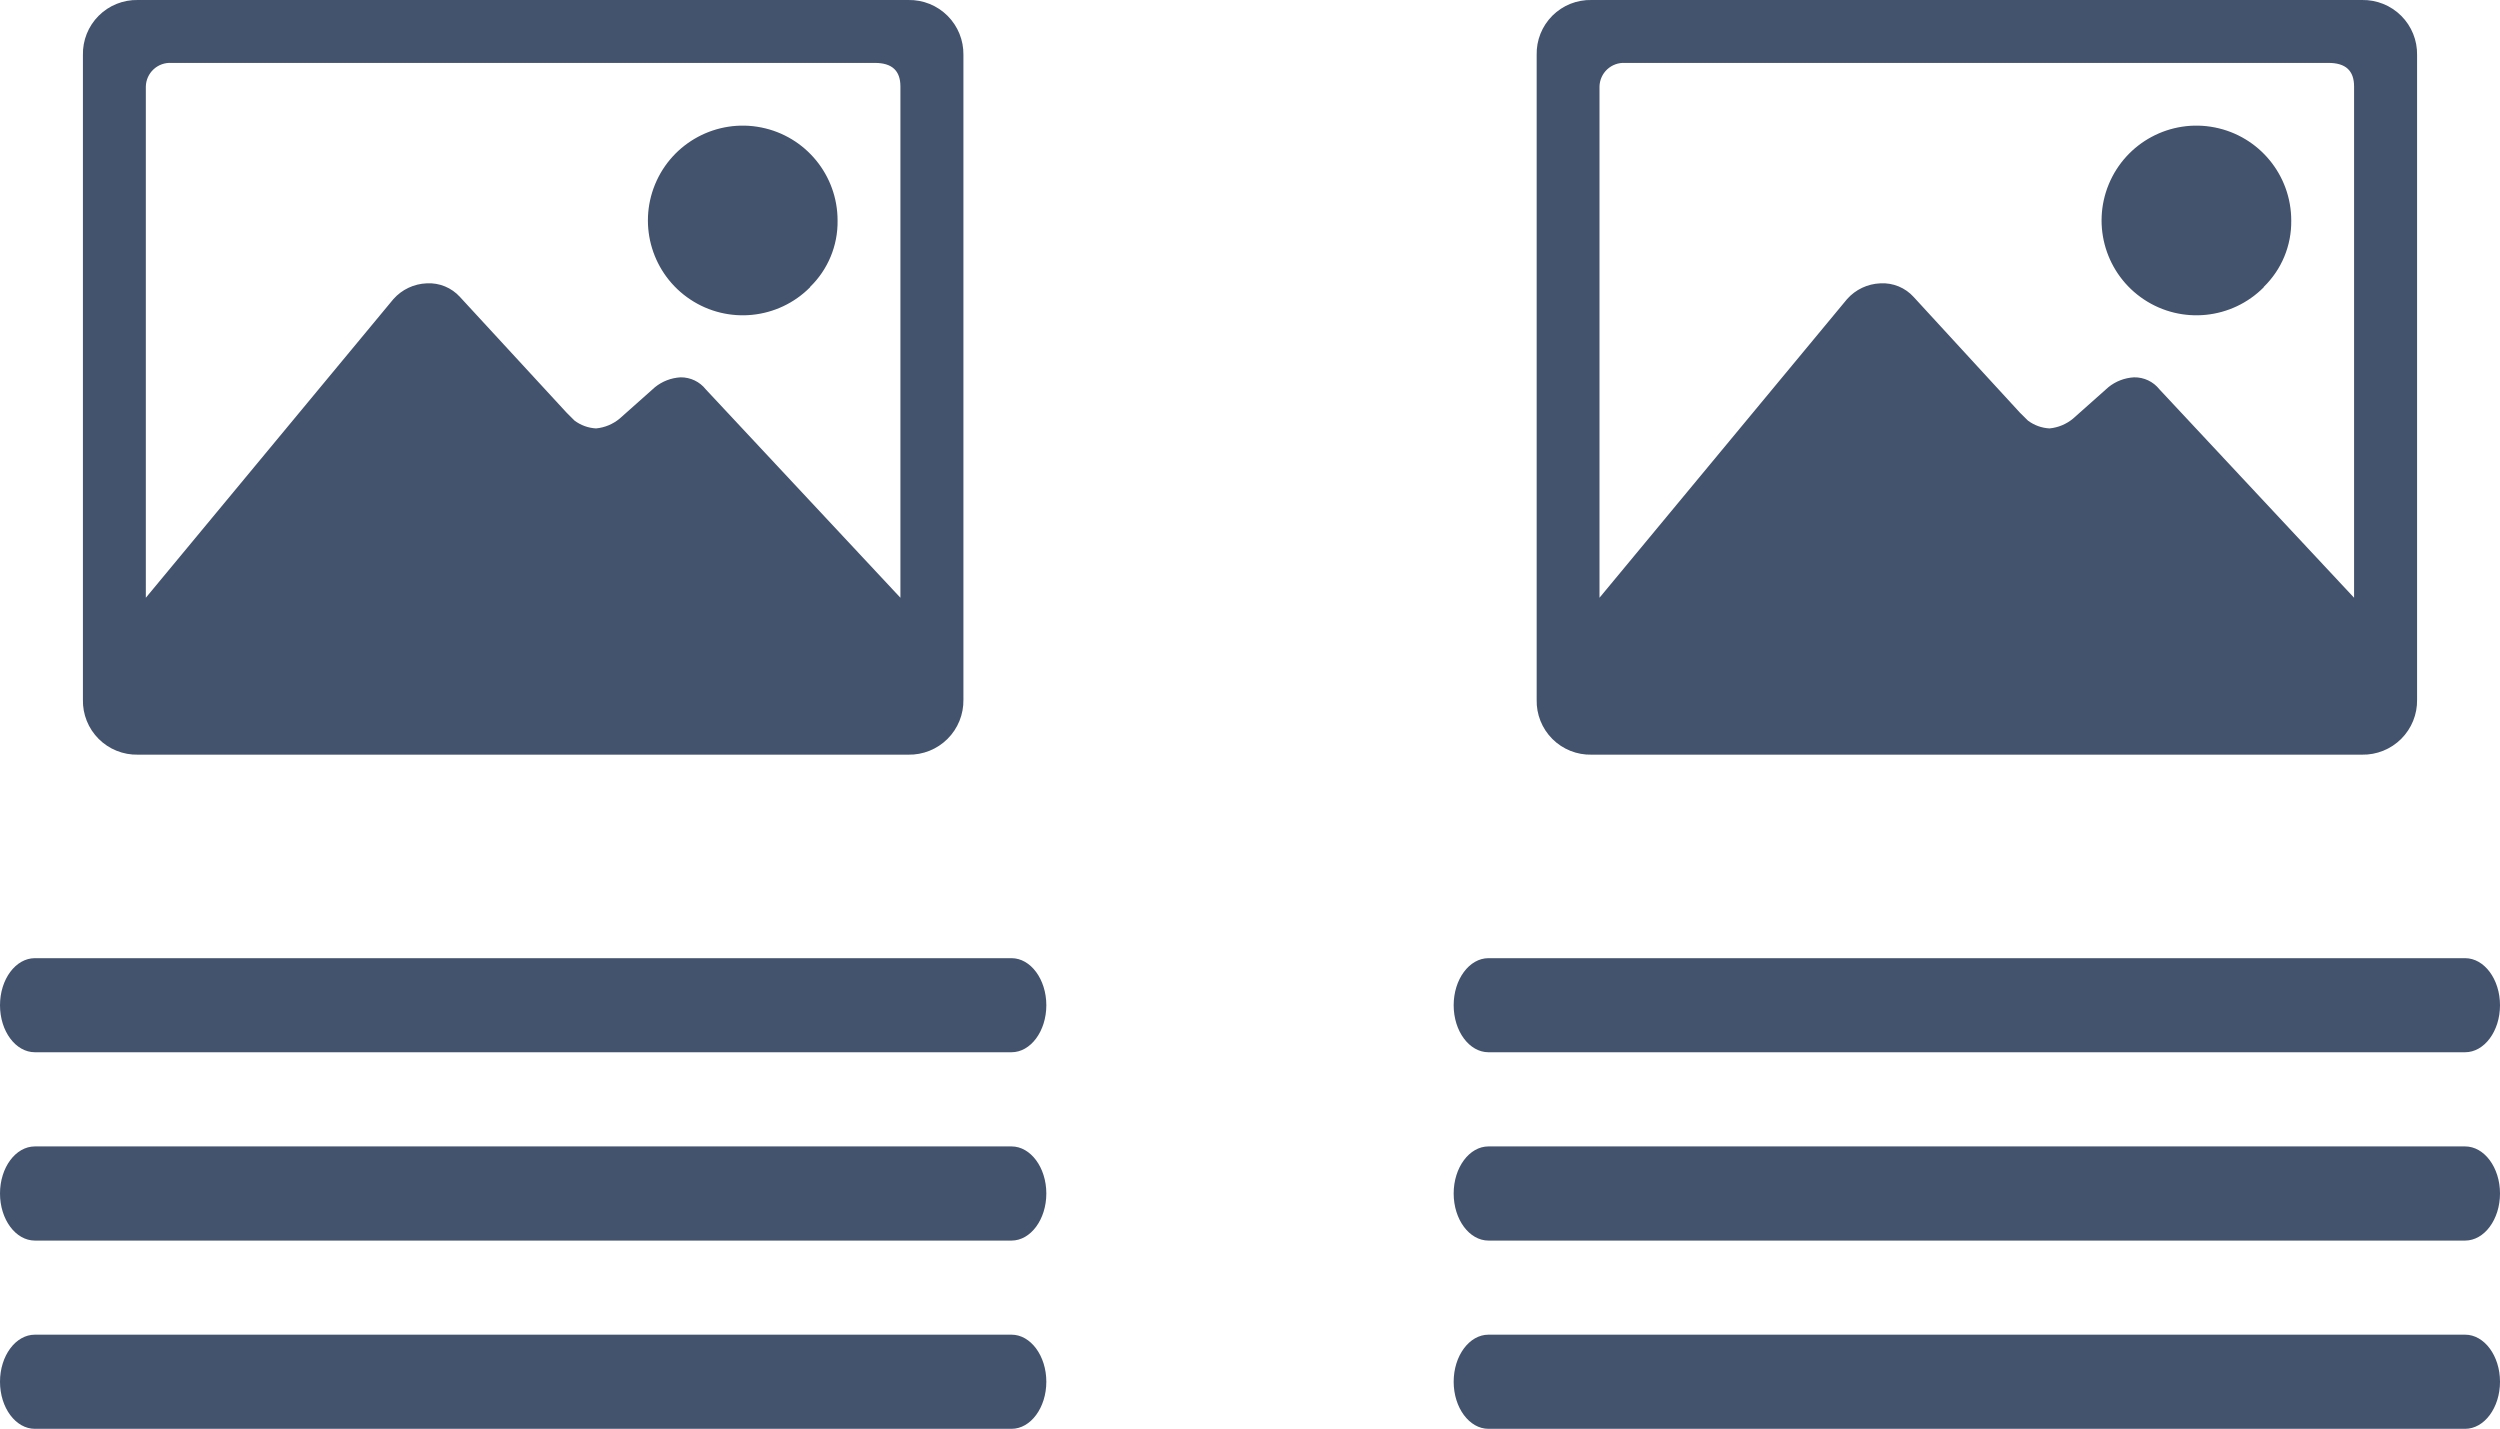
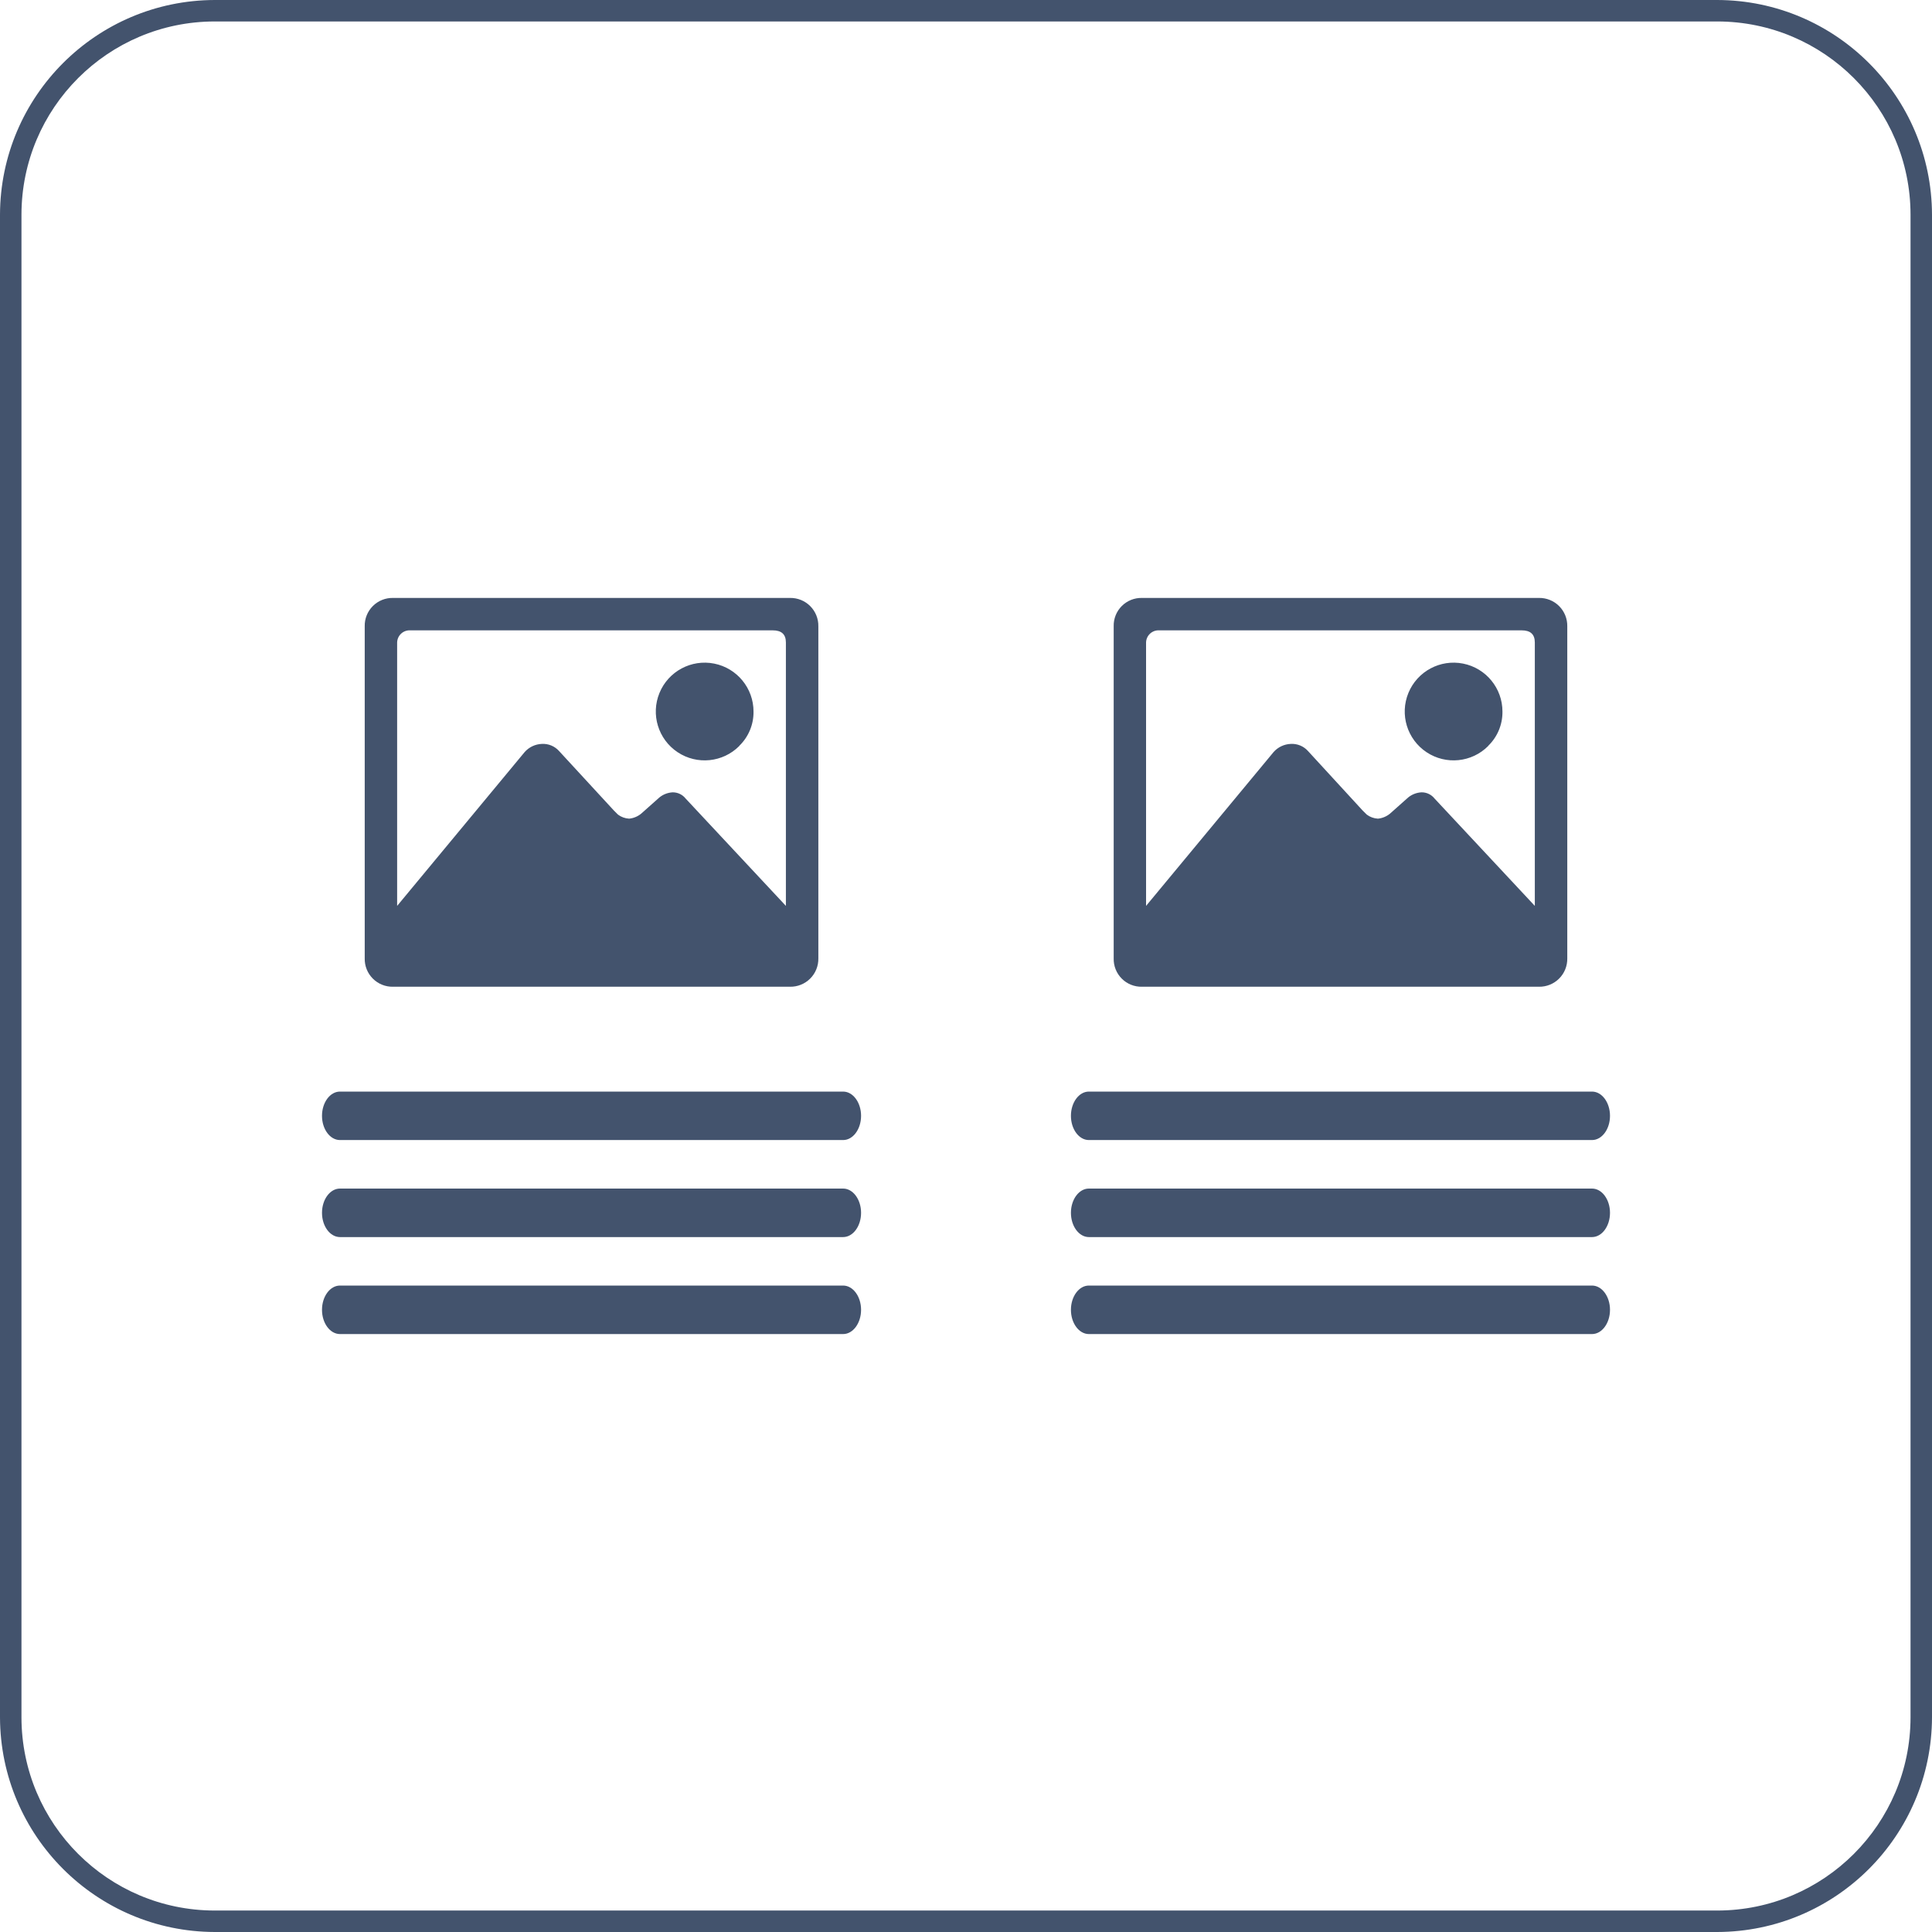
- <svg xmlns="http://www.w3.org/2000/svg" id="_2_Boxes" data-name="2 Boxes" viewBox="0 0 30 17.145">
+ <svg xmlns="http://www.w3.org/2000/svg" viewBox="0 0 45 45">
  <defs>
    <style>.cls-1{fill:#43536d;}</style>
  </defs>
-   <path class="cls-1" d="M22.138,32.443H10.419c-.231,0-.419.253-.419.565s.188.565.419.565H22.138c.23,0,.418-.254.418-.565S22.368,32.443,22.138,32.443Z" transform="translate(-10 -16.427)" />
-   <path class="cls-1" d="M22.138,30.184H10.419c-.231,0-.419.253-.419.565s.188.565.419.565H22.138c.23,0,.418-.254.418-.565S22.368,30.184,22.138,30.184Z" transform="translate(-10 -16.427)" />
-   <path class="cls-1" d="M10.419,29.054H22.138c.23,0,.418-.253.418-.564s-.188-.565-.418-.565H10.419c-.231,0-.419.253-.419.565S10.188,29.054,10.419,29.054Z" transform="translate(-10 -16.427)" />
-   <path class="cls-1" d="M20.9,16.427a.649.649,0,0,1,.661.66v7.736a.649.649,0,0,1-.661.66H11.655a.646.646,0,0,1-.66-.66V17.087a.646.646,0,0,1,.66-.66ZM18.47,21.1l2.335,2.5V17.465c0-.189-.1-.283-.306-.283H12.057a.29.29,0,0,0-.307.283V23.6l2.971-3.584a.563.563,0,0,1,.4-.189.5.5,0,0,1,.4.165L16.8,21.38l.094.094a.474.474,0,0,0,.259.094.518.518,0,0,0,.283-.118l.424-.377a.536.536,0,0,1,.307-.118A.38.38,0,0,1,18.47,21.1Zm1.251-1.226a1.138,1.138,0,1,1,.33-.8A1.088,1.088,0,0,1,19.721,19.87Z" transform="translate(-10 -16.427)" />
-   <path class="cls-1" d="M39.581,32.443H27.862c-.23,0-.418.253-.418.565s.188.565.418.565H39.581c.231,0,.419-.254.419-.565S39.812,32.443,39.581,32.443Z" transform="translate(-10 -16.427)" />
-   <path class="cls-1" d="M39.581,30.184H27.862c-.23,0-.418.253-.418.565s.188.565.418.565H39.581c.231,0,.419-.254.419-.565S39.812,30.184,39.581,30.184Z" transform="translate(-10 -16.427)" />
-   <path class="cls-1" d="M27.862,29.054H39.581c.231,0,.419-.253.419-.564s-.188-.565-.419-.565H27.862c-.23,0-.418.253-.418.565S27.632,29.054,27.862,29.054Z" transform="translate(-10 -16.427)" />
-   <path class="cls-1" d="M38.344,16.427a.649.649,0,0,1,.661.66v7.736a.649.649,0,0,1-.661.66H29.1a.644.644,0,0,1-.66-.66V17.087a.644.644,0,0,1,.66-.66ZM35.914,21.1l2.335,2.5V17.465c0-.189-.1-.283-.306-.283H29.5a.29.29,0,0,0-.306.283V23.6l2.971-3.584a.563.563,0,0,1,.4-.189.5.5,0,0,1,.4.165L34.24,21.38l.095.094a.474.474,0,0,0,.259.094.518.518,0,0,0,.283-.118l.424-.377a.536.536,0,0,1,.307-.118A.38.38,0,0,1,35.914,21.1Zm1.251-1.226a1.138,1.138,0,1,1,.33-.8A1.09,1.09,0,0,1,37.165,19.87Z" transform="translate(-10 -16.427)" />
+   <g id="_2_Boxes" data-name="2 Boxes">
+     <path class="cls-1" d="M22.138,32.443H10.419c-.231,0-.419.253-.419.565s.188.565.419.565H22.138c.23,0,.418-.254.418-.565S22.368,32.443,22.138,32.443Z" transform="translate(-2.5 -2.5)" />
+     <path class="cls-1" d="M22.138,30.184H10.419c-.231,0-.419.253-.419.565s.188.565.419.565H22.138c.23,0,.418-.254.418-.565S22.368,30.184,22.138,30.184Z" transform="translate(-2.5 -2.5)" />
+     <path class="cls-1" d="M10.419,29.054H22.138c.23,0,.418-.253.418-.564s-.188-.565-.418-.565H10.419c-.231,0-.419.253-.419.565S10.188,29.054,10.419,29.054Z" transform="translate(-2.5 -2.5)" />
+     <path class="cls-1" d="M20.9,16.427a.649.649,0,0,1,.661.66v7.736a.649.649,0,0,1-.661.66H11.655a.646.646,0,0,1-.66-.66V17.087a.646.646,0,0,1,.66-.66ZM18.47,21.1l2.335,2.5V17.465c0-.189-.1-.283-.306-.283H12.057a.29.29,0,0,0-.307.283V23.6l2.971-3.584a.563.563,0,0,1,.4-.189.5.5,0,0,1,.4.165L16.8,21.38l.094.094a.474.474,0,0,0,.259.094.518.518,0,0,0,.283-.118l.424-.377a.536.536,0,0,1,.307-.118A.38.38,0,0,1,18.47,21.1Zm1.251-1.226a1.138,1.138,0,1,1,.33-.8A1.088,1.088,0,0,1,19.721,19.87Z" transform="translate(-2.5 -2.5)" />
+     <path class="cls-1" d="M39.581,32.443H27.862c-.23,0-.418.253-.418.565s.188.565.418.565H39.581c.231,0,.419-.254.419-.565S39.812,32.443,39.581,32.443Z" transform="translate(-2.5 -2.5)" />
+     <path class="cls-1" d="M39.581,30.184H27.862c-.23,0-.418.253-.418.565s.188.565.418.565H39.581c.231,0,.419-.254.419-.565S39.812,30.184,39.581,30.184Z" transform="translate(-2.5 -2.5)" />
+     <path class="cls-1" d="M27.862,29.054H39.581c.231,0,.419-.253.419-.564s-.188-.565-.419-.565H27.862c-.23,0-.418.253-.418.565S27.632,29.054,27.862,29.054Z" transform="translate(-2.5 -2.5)" />
+     <path class="cls-1" d="M38.344,16.427a.649.649,0,0,1,.661.66v7.736a.649.649,0,0,1-.661.66H29.1a.644.644,0,0,1-.66-.66V17.087a.644.644,0,0,1,.66-.66ZM35.914,21.1l2.335,2.5V17.465c0-.189-.1-.283-.306-.283H29.5a.29.29,0,0,0-.306.283V23.6l2.971-3.584a.563.563,0,0,1,.4-.189.5.5,0,0,1,.4.165L34.24,21.38l.095.094a.474.474,0,0,0,.259.094.518.518,0,0,0,.283-.118l.424-.377a.536.536,0,0,1,.307-.118A.38.38,0,0,1,35.914,21.1Zm1.251-1.226a1.138,1.138,0,1,1,.33-.8A1.09,1.09,0,0,1,37.165,19.87Z" transform="translate(-2.5 -2.5)" />
+   </g>
+   <g id="Frame">
+     <path class="cls-1" d="M42.5,3A4.505,4.505,0,0,1,47,7.5v35A4.505,4.505,0,0,1,42.5,47H7.5A4.505,4.505,0,0,1,3,42.5V7.5A4.505,4.505,0,0,1,7.5,3h35m0-.5H7.5a5.015,5.015,0,0,0-5,5v35a5.015,5.015,0,0,0,5,5h35a5.015,5.015,0,0,0,5-5V7.5a5.015,5.015,0,0,0-5-5Z" transform="translate(-2.5 -2.5)" />
+   </g>
</svg>
